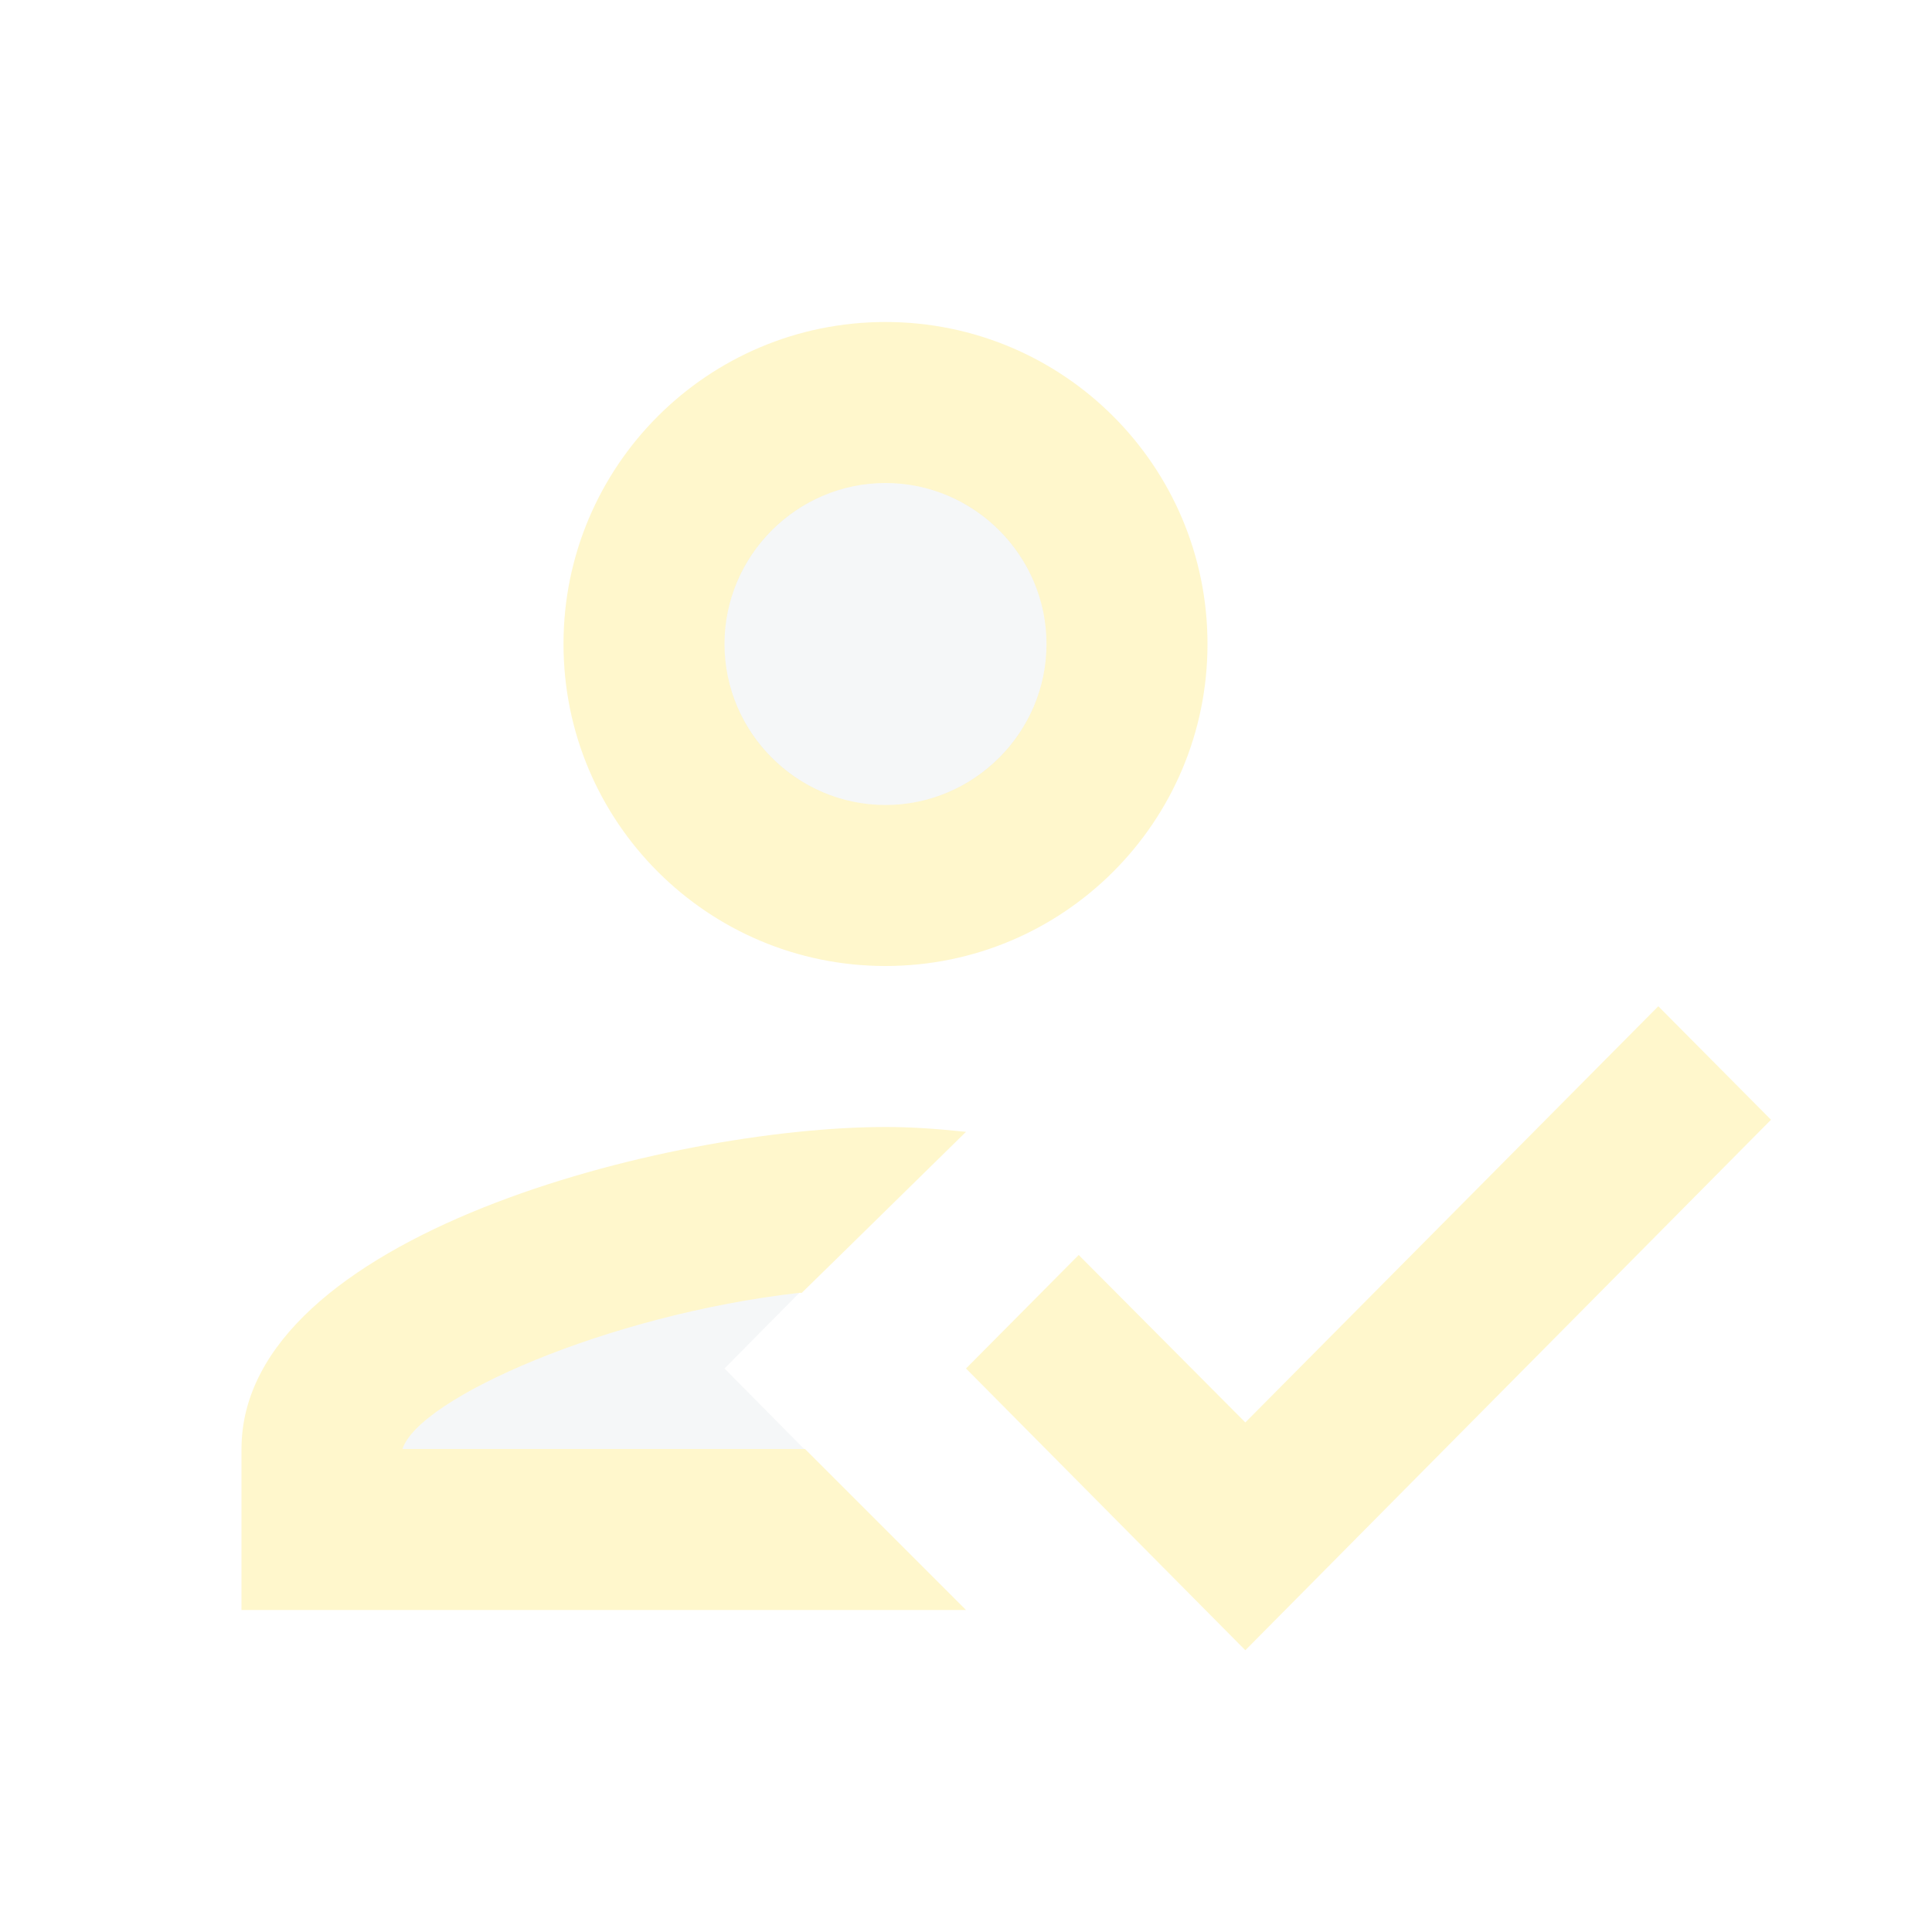
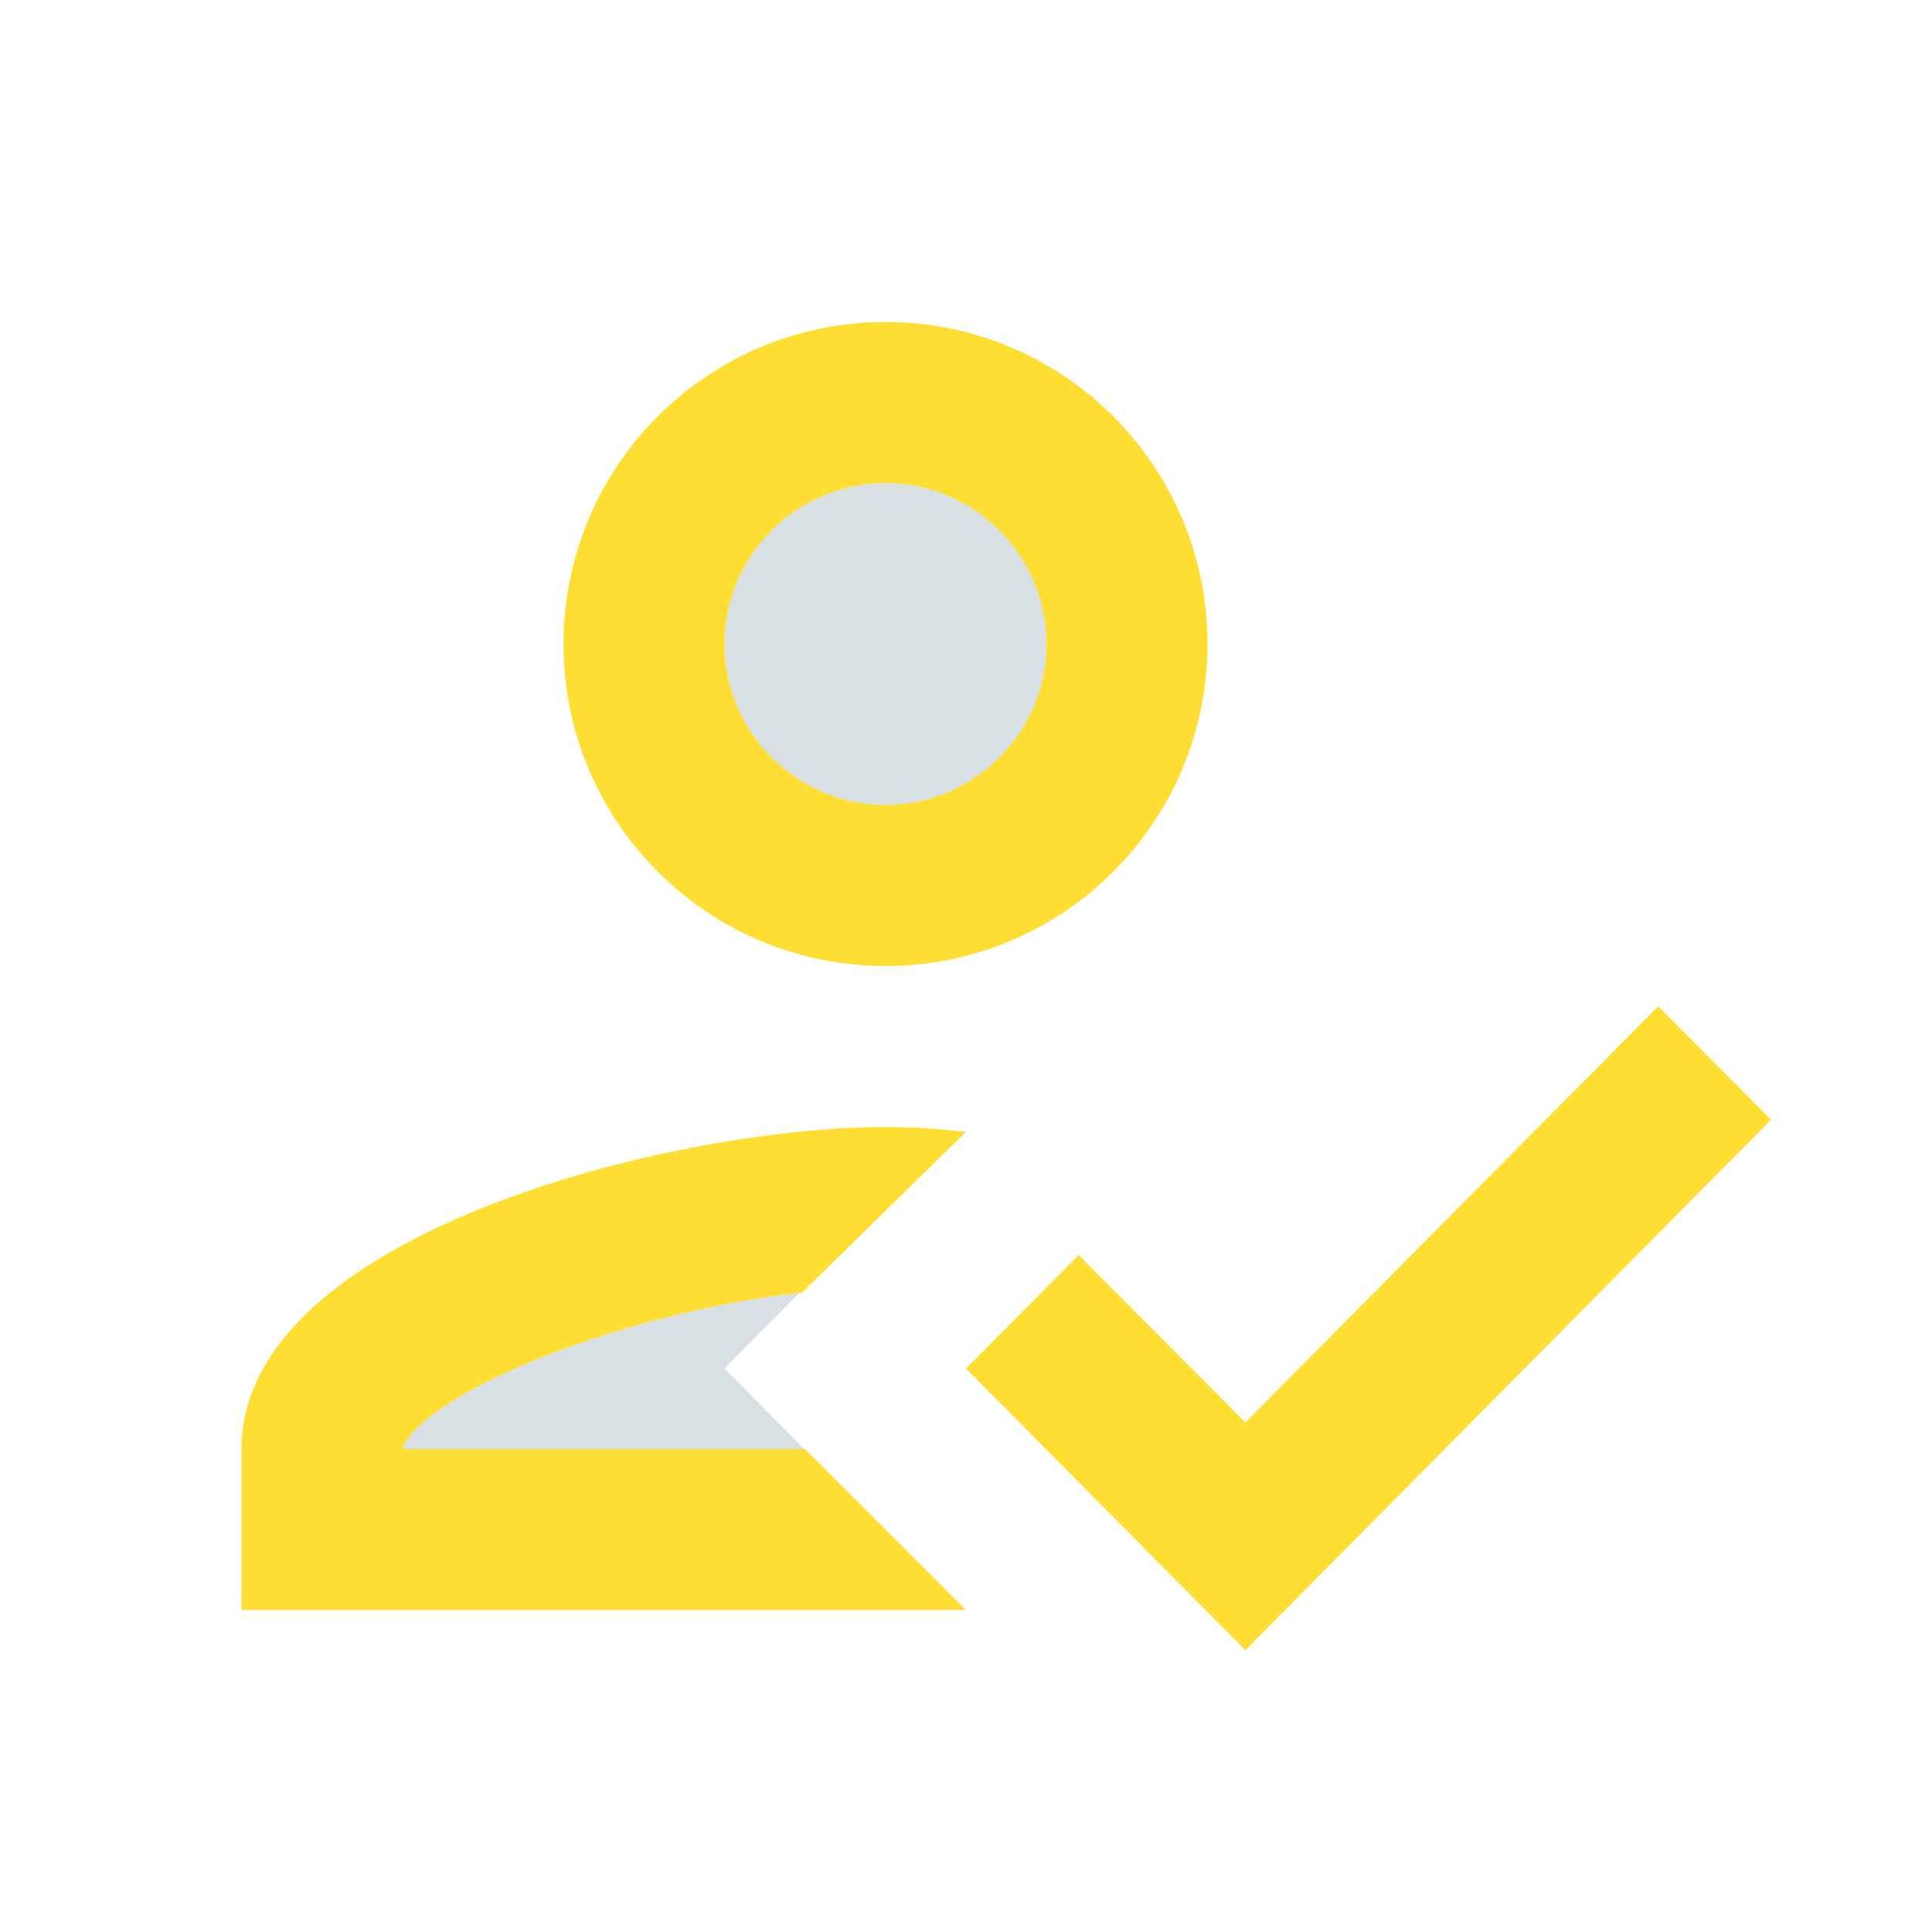
<svg xmlns="http://www.w3.org/2000/svg" width="24" height="24" viewBox="0 0 24 24">
  <path fill="none" d="M0 0h24v24H0V0z" />
-   <circle opacity=".2" cx="11" cy="8" r="2" fill="#cfd8dc" />
-   <path opacity=".2" d="M5 18h4.99L9 17l.93-.94C7.55 16.33 5.2 17.37 5 18z" fill="#cfd8dc" />
-   <path opacity=".2" d="M11 12c2.21 0 4-1.79 4-4s-1.79-4-4-4-4 1.79-4 4 1.79 4 4 4zm0-6c1.1 0 2 .9 2 2s-.9 2-2 2-2-.9-2-2 .9-2 2-2zm-1 12H5c.2-.63 2.55-1.67 4.93-1.94h.03l.46-.45L12 14.06c-.39-.04-.68-.06-1-.06-2.67 0-8 1.34-8 4v2h9l-2-2zm10.6-5.5l-5.13 5.17-2.07-2.08L12 17l3.47 3.5L22 13.91z" fill="#ffd600" />
+   <circle opacity=".8" cx="11" cy="8" r="2" fill="#cfd8dc" />
+   <path opacity=".8" d="M5 18h4.99L9 17l.93-.94C7.55 16.33 5.2 17.37 5 18z" fill="#cfd8dc" />
+   <path opacity=".8" d="M11 12c2.21 0 4-1.79 4-4s-1.79-4-4-4-4 1.79-4 4 1.79 4 4 4zm0-6c1.1 0 2 .9 2 2s-.9 2-2 2-2-.9-2-2 .9-2 2-2zm-1 12H5c.2-.63 2.55-1.67 4.93-1.94h.03l.46-.45L12 14.06c-.39-.04-.68-.06-1-.06-2.67 0-8 1.34-8 4v2h9l-2-2zm10.6-5.5l-5.13 5.17-2.07-2.08L12 17l3.47 3.5L22 13.91z" fill="#ffd600" />
</svg>
